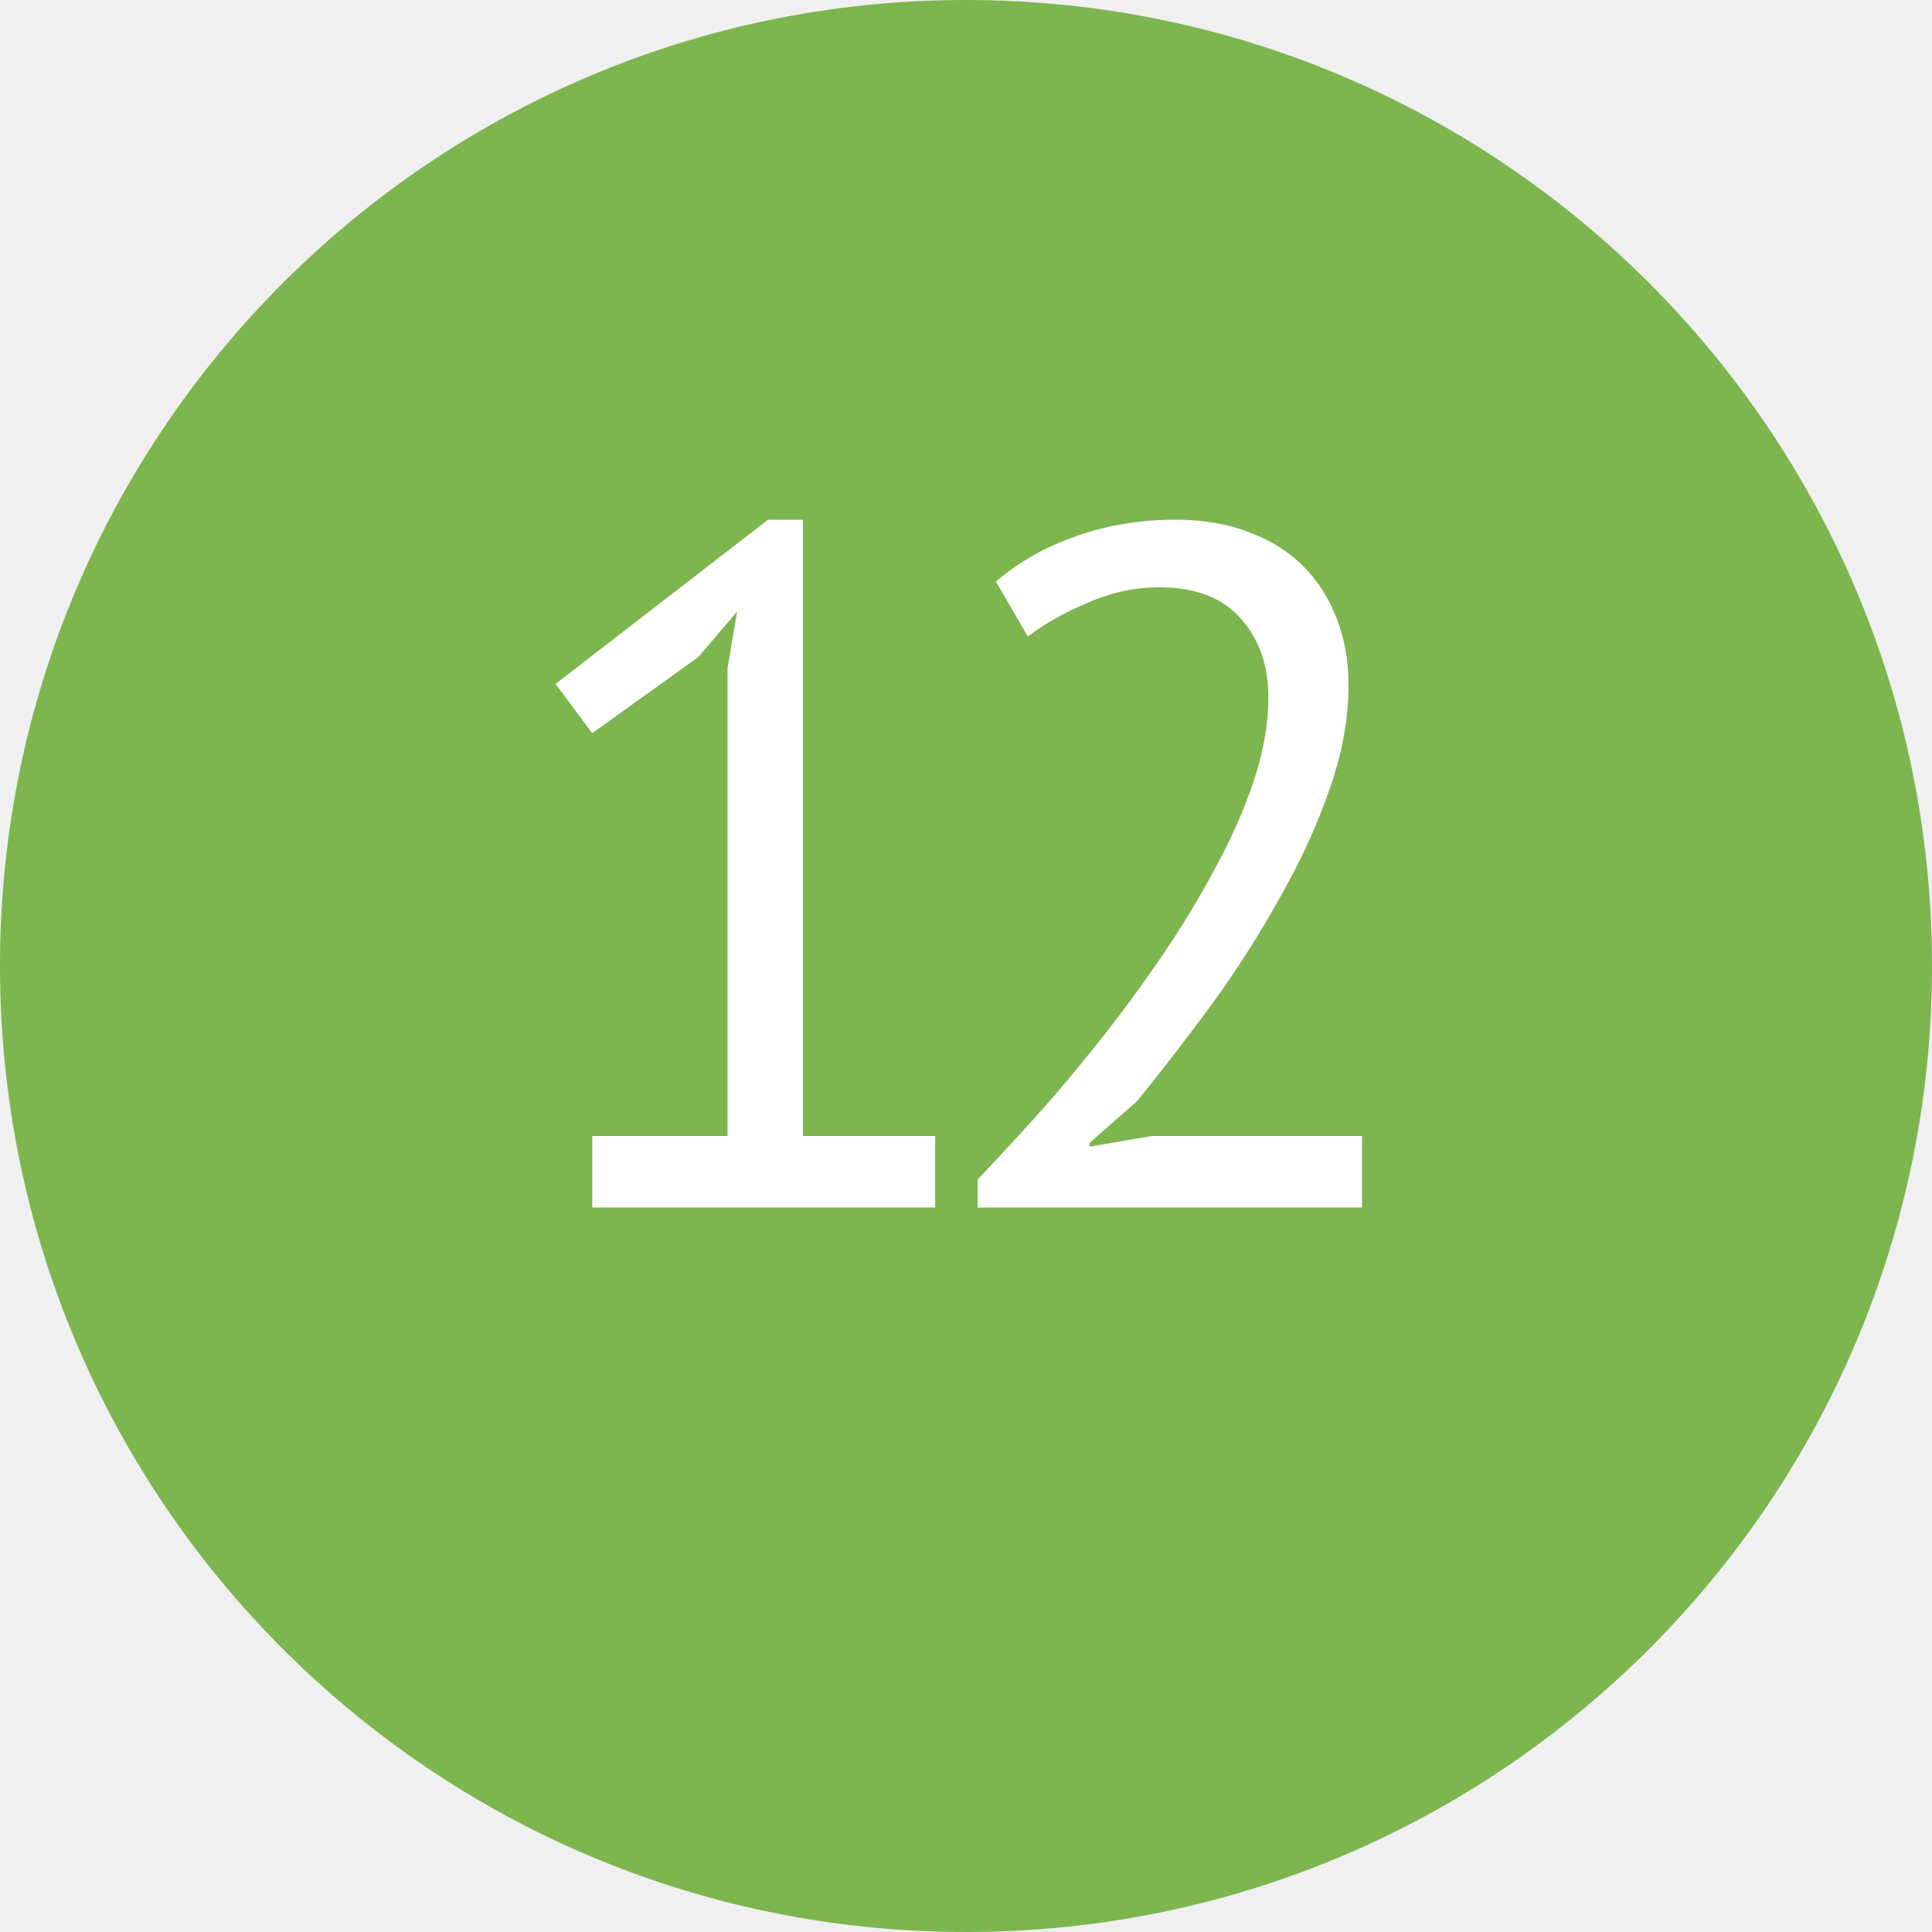
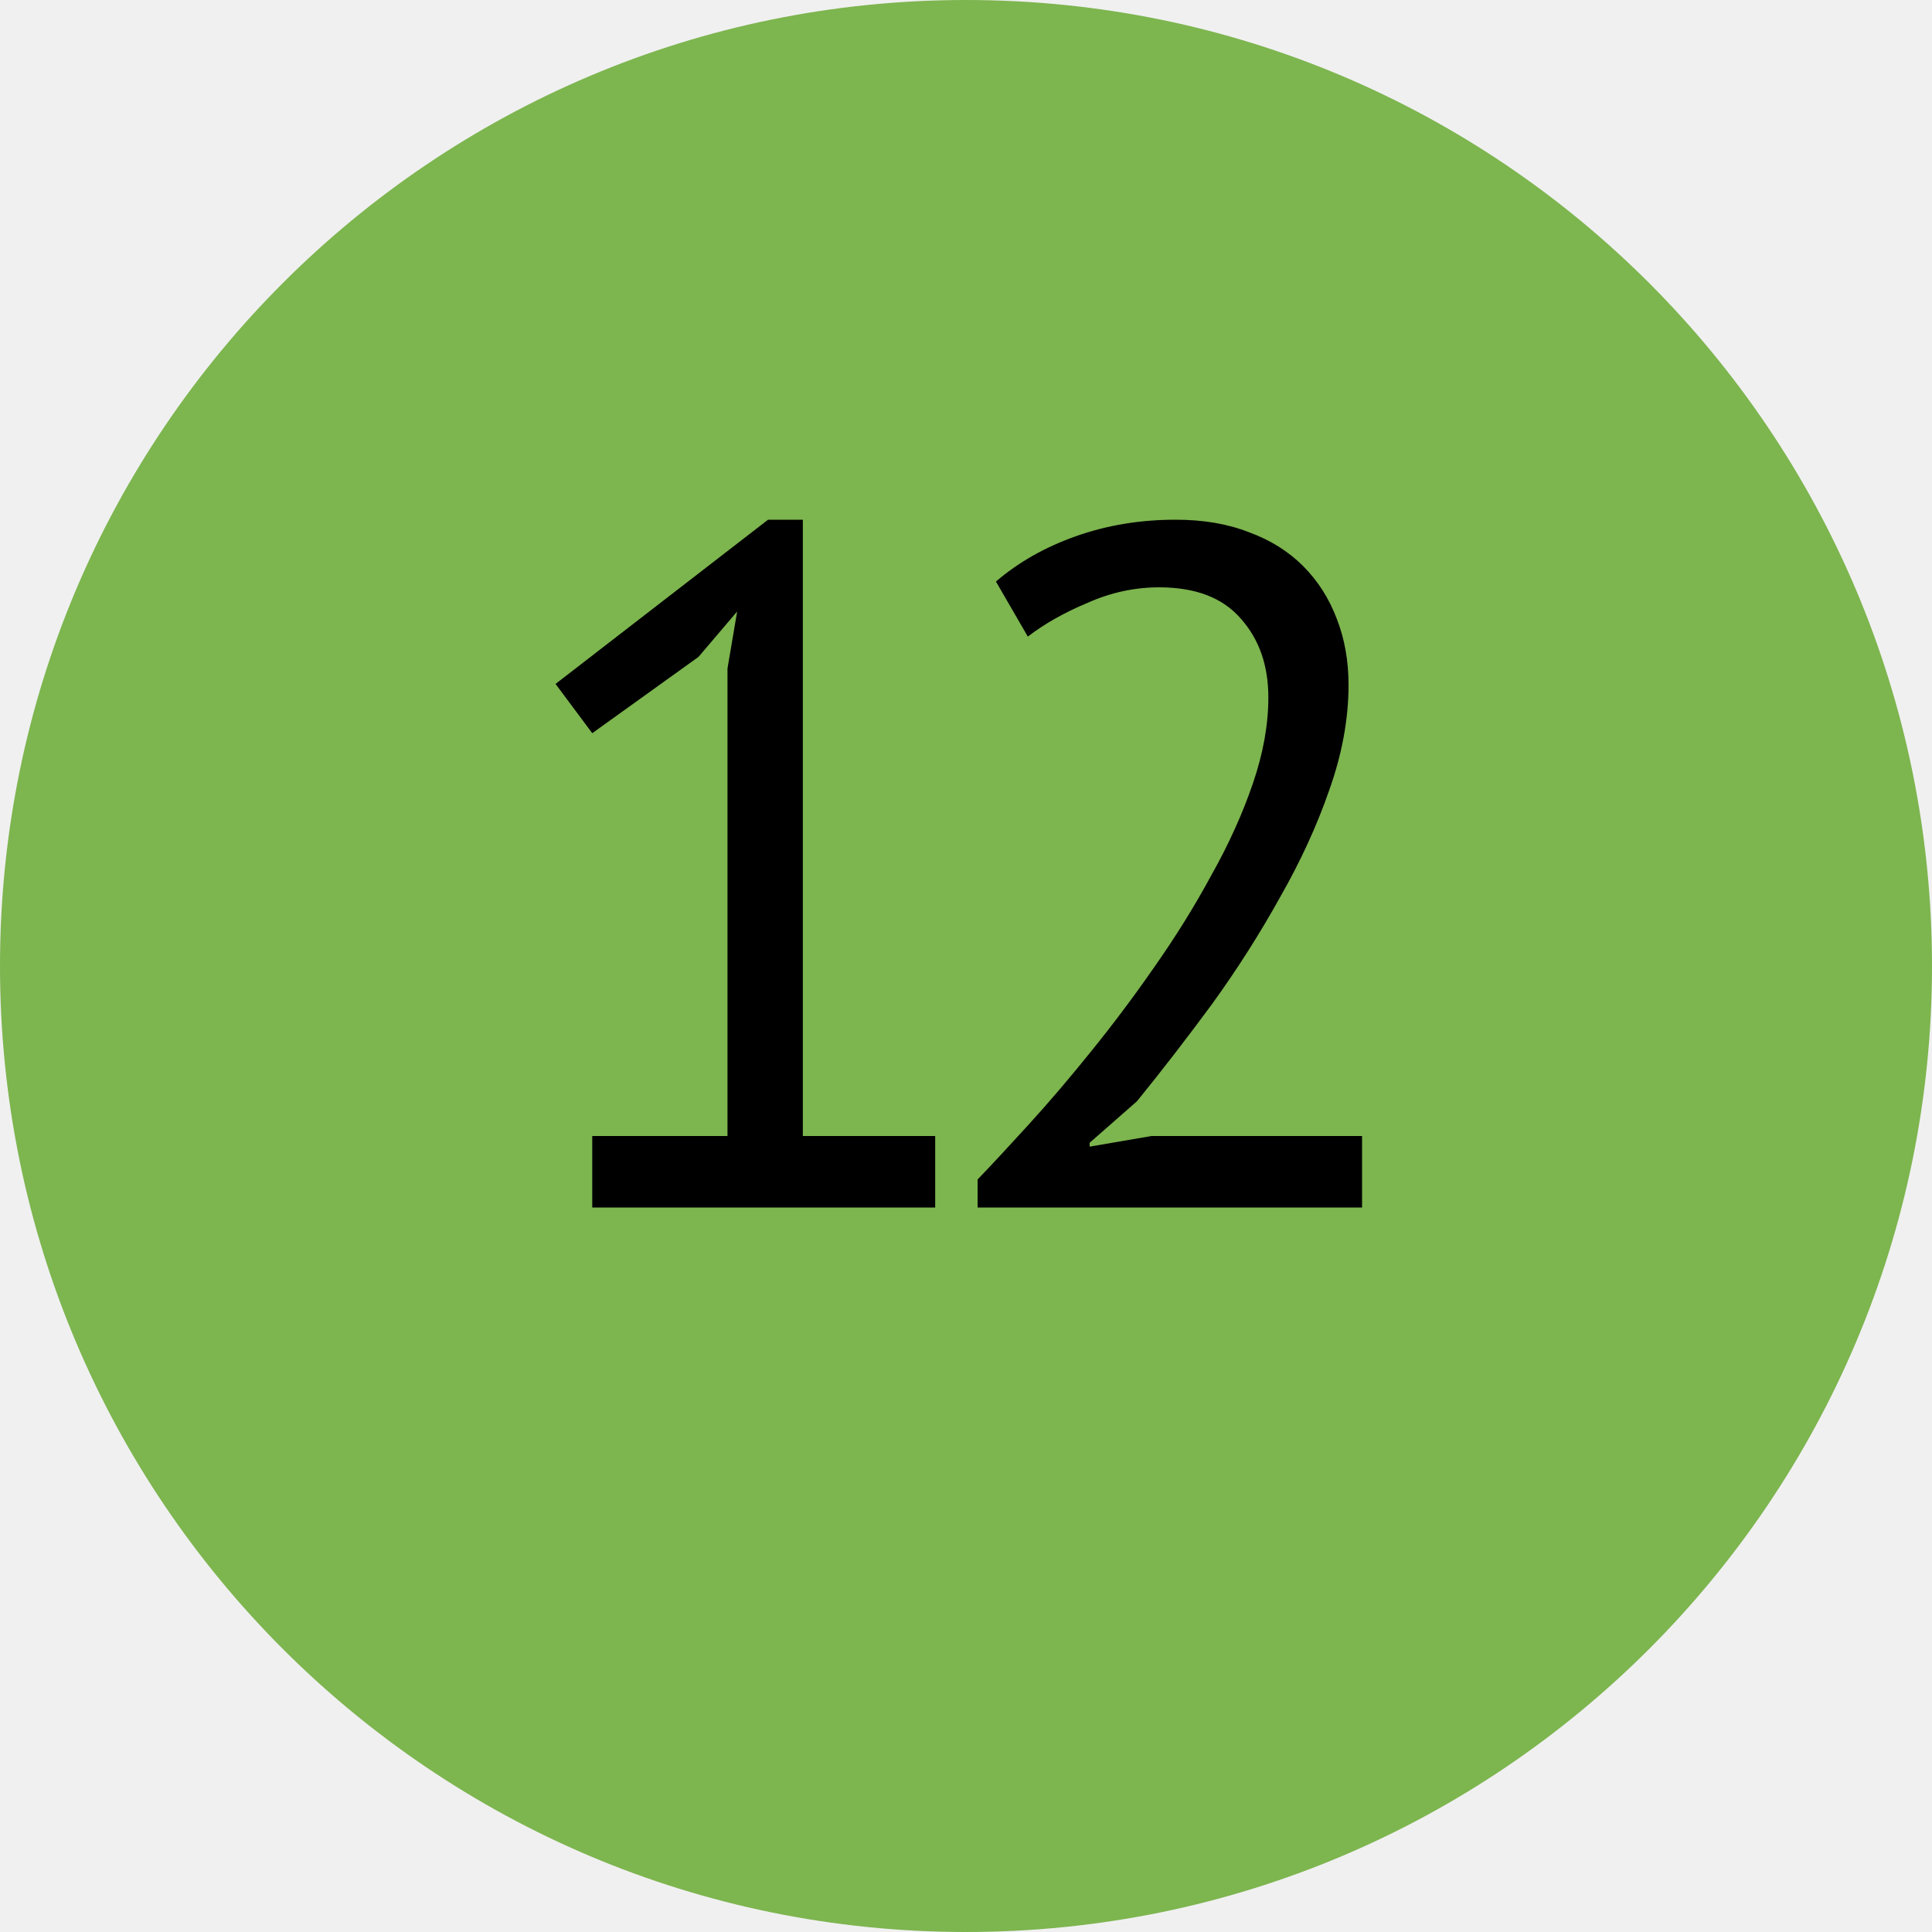
- <svg xmlns="http://www.w3.org/2000/svg" width="20" height="20" viewBox="0 0 20 20" fill="none">
+ <svg xmlns="http://www.w3.org/2000/svg" width="20" height="20" viewBox="0 0 20 20" fill="currentColor">
  <rect width="20" height="20" rx="10" fill="#7DB54F" />
-   <path d="M6.131 11.76H7.531V6.92L7.631 6.33L7.231 6.8L6.131 7.59L5.751 7.08L7.951 5.38H8.311V11.76H9.681V12.5H6.131V11.76ZM13.96 7.09C13.96 7.443 13.893 7.807 13.76 8.18C13.633 8.547 13.463 8.917 13.25 9.29C13.043 9.663 12.81 10.03 12.55 10.39C12.29 10.743 12.03 11.08 11.77 11.4L11.28 11.83V11.87L11.92 11.76H14.1V12.5H10.12V12.21C10.267 12.057 10.443 11.867 10.65 11.64C10.857 11.413 11.07 11.163 11.29 10.89C11.517 10.61 11.737 10.317 11.95 10.01C12.17 9.697 12.367 9.38 12.54 9.06C12.72 8.74 12.863 8.423 12.97 8.11C13.077 7.797 13.13 7.5 13.13 7.22C13.13 6.893 13.037 6.623 12.85 6.41C12.663 6.19 12.38 6.08 12 6.08C11.747 6.08 11.5 6.133 11.26 6.24C11.02 6.34 10.813 6.457 10.64 6.59L10.31 6.02C10.543 5.82 10.82 5.663 11.14 5.55C11.46 5.437 11.803 5.38 12.17 5.38C12.457 5.38 12.71 5.423 12.93 5.51C13.15 5.59 13.337 5.707 13.49 5.86C13.643 6.013 13.76 6.197 13.84 6.41C13.92 6.617 13.96 6.843 13.96 7.09Z" fill="white" />
+   <path d="M6.131 11.76H7.531V6.92L7.631 6.33L7.231 6.8L6.131 7.59L5.751 7.08L7.951 5.38H8.311V11.76H9.681V12.5H6.131V11.76ZM13.96 7.09C13.96 7.443 13.893 7.807 13.76 8.18C13.633 8.547 13.463 8.917 13.25 9.29C13.043 9.663 12.81 10.03 12.55 10.39C12.29 10.743 12.03 11.08 11.77 11.4L11.28 11.83V11.87L11.92 11.76H14.1V12.5H10.12V12.21C10.267 12.057 10.443 11.867 10.65 11.64C10.857 11.413 11.07 11.163 11.29 10.89C11.517 10.61 11.737 10.317 11.95 10.01C12.17 9.697 12.367 9.38 12.54 9.06C12.72 8.74 12.863 8.423 12.97 8.11C13.077 7.797 13.13 7.5 13.13 7.22C13.13 6.893 13.037 6.623 12.85 6.41C12.663 6.19 12.38 6.08 12 6.08C11.747 6.08 11.5 6.133 11.26 6.24C11.02 6.34 10.813 6.457 10.64 6.59L10.31 6.02C10.543 5.82 10.82 5.663 11.14 5.55C11.46 5.437 11.803 5.38 12.17 5.38C12.457 5.38 12.71 5.423 12.93 5.51C13.15 5.59 13.337 5.707 13.49 5.86C13.643 6.013 13.76 6.197 13.84 6.41C13.92 6.617 13.96 6.843 13.96 7.09Z" />
</svg>
